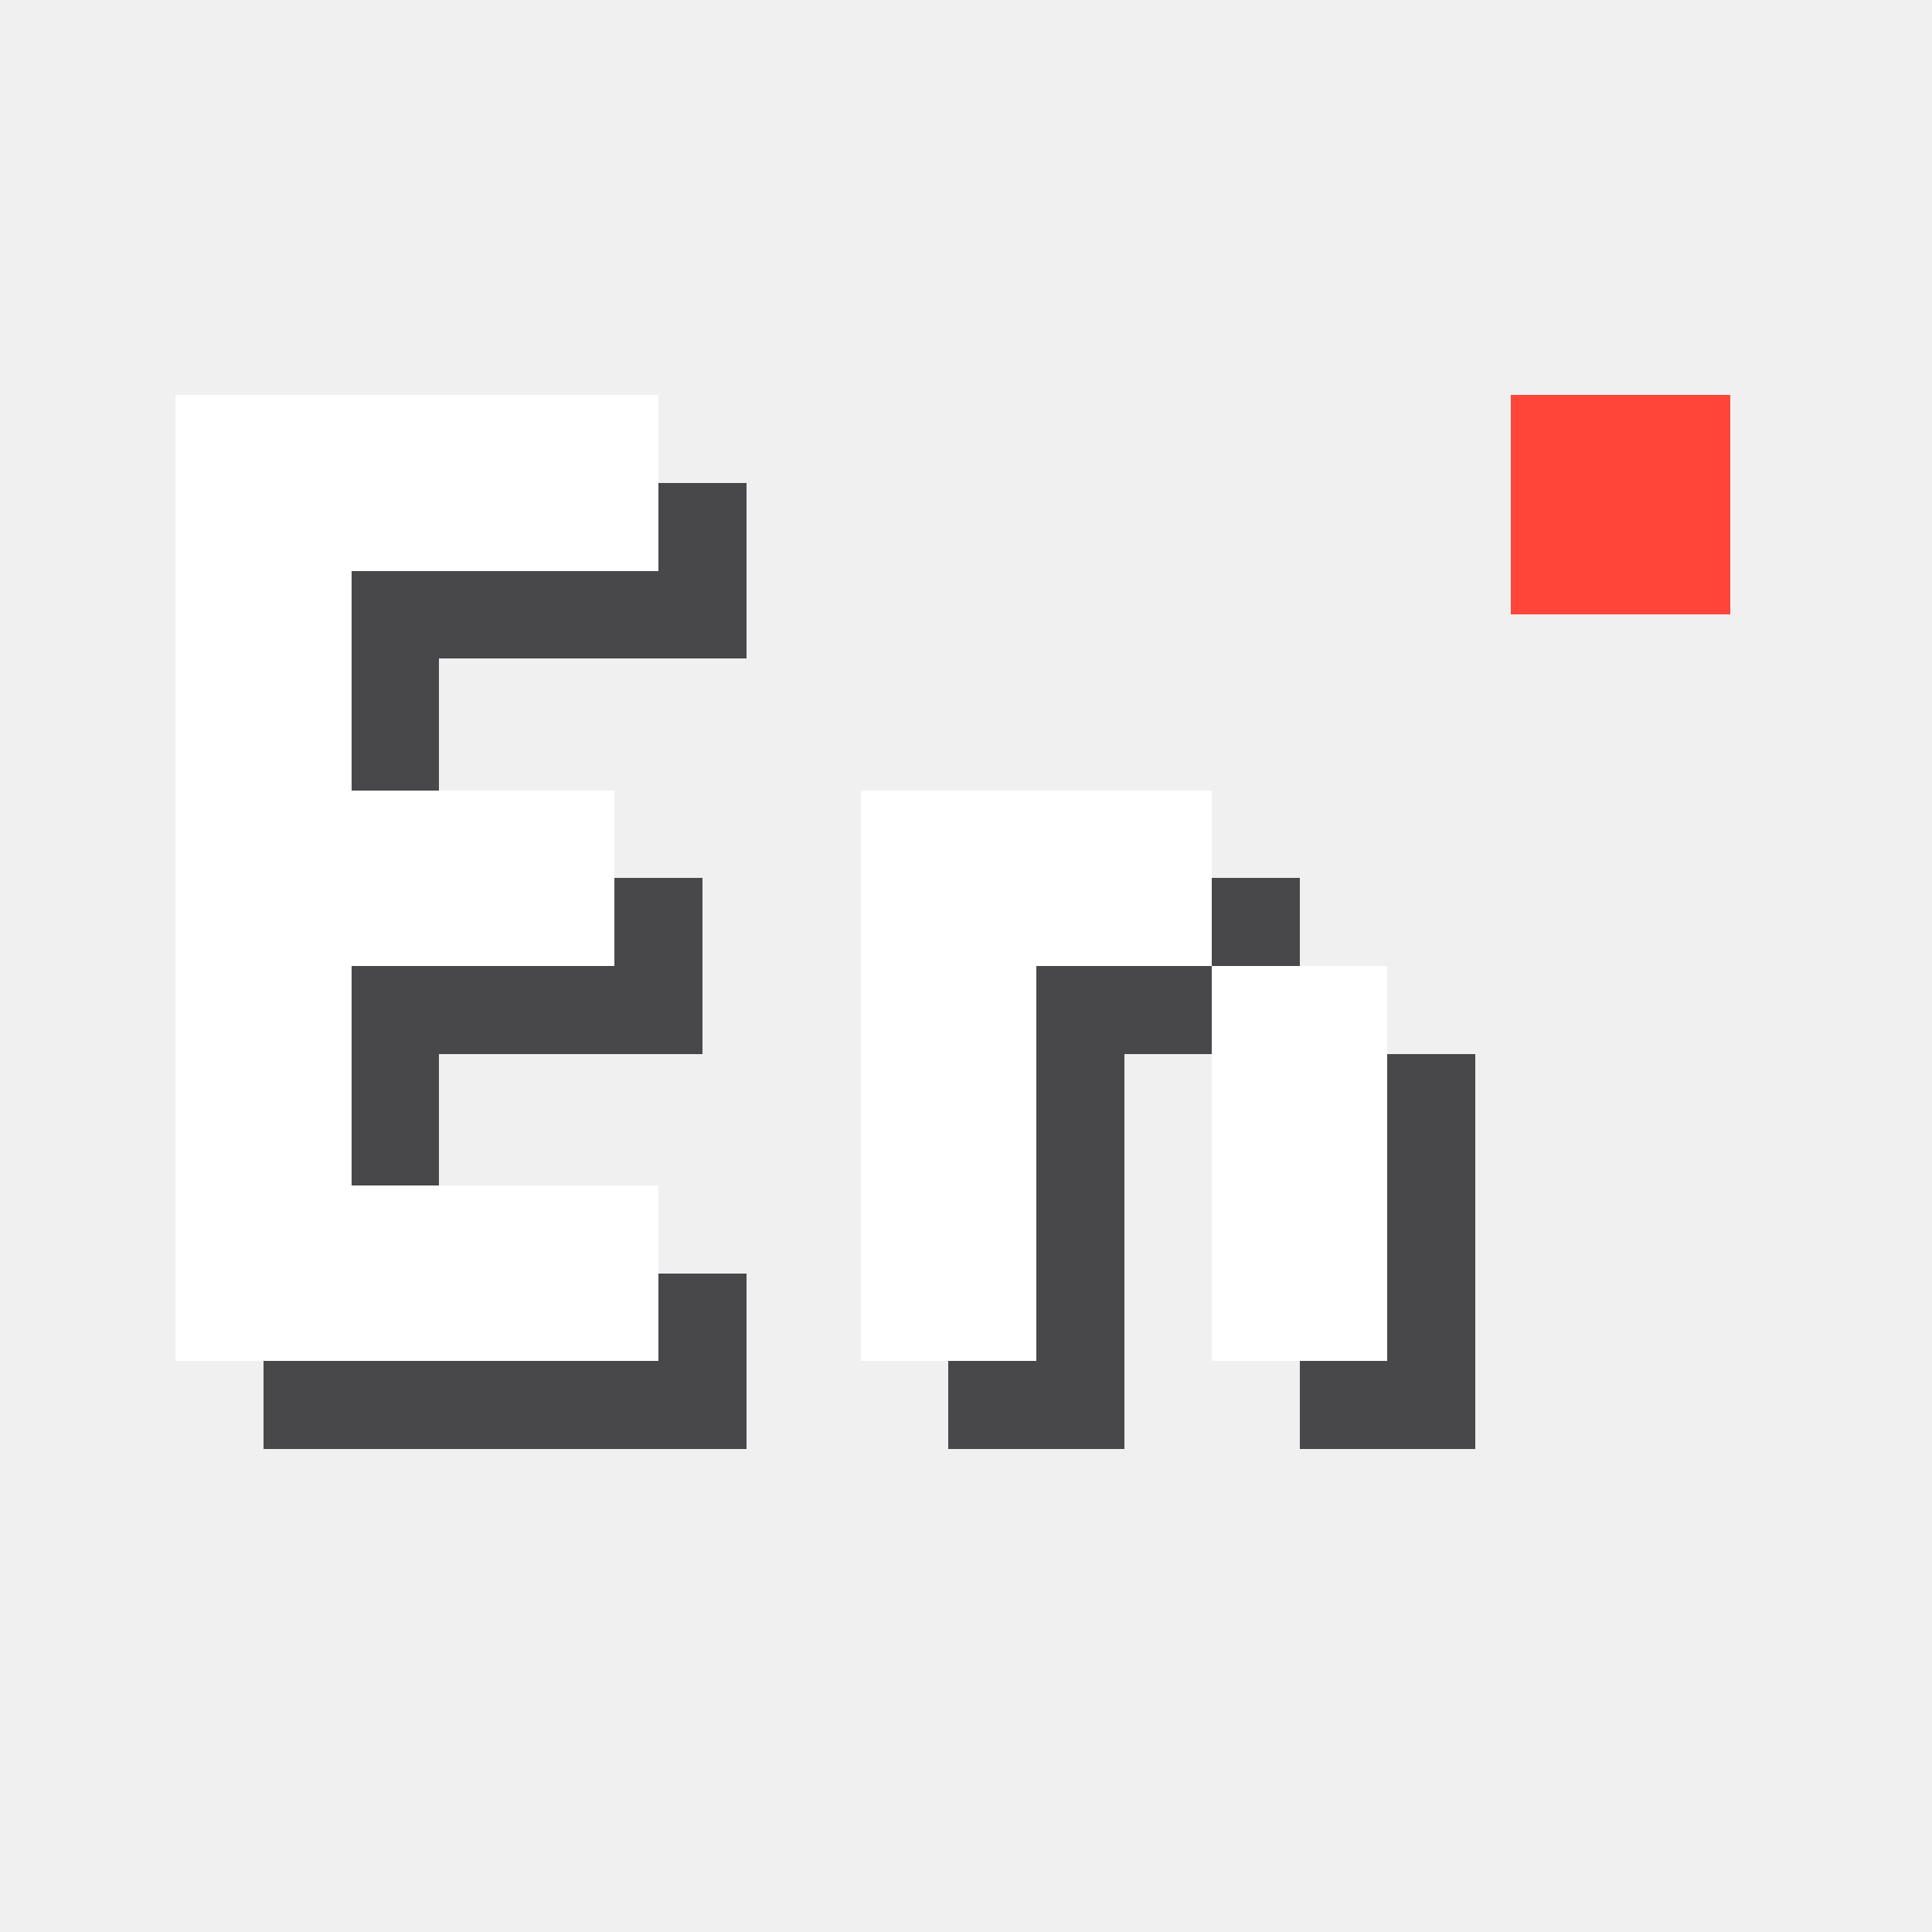
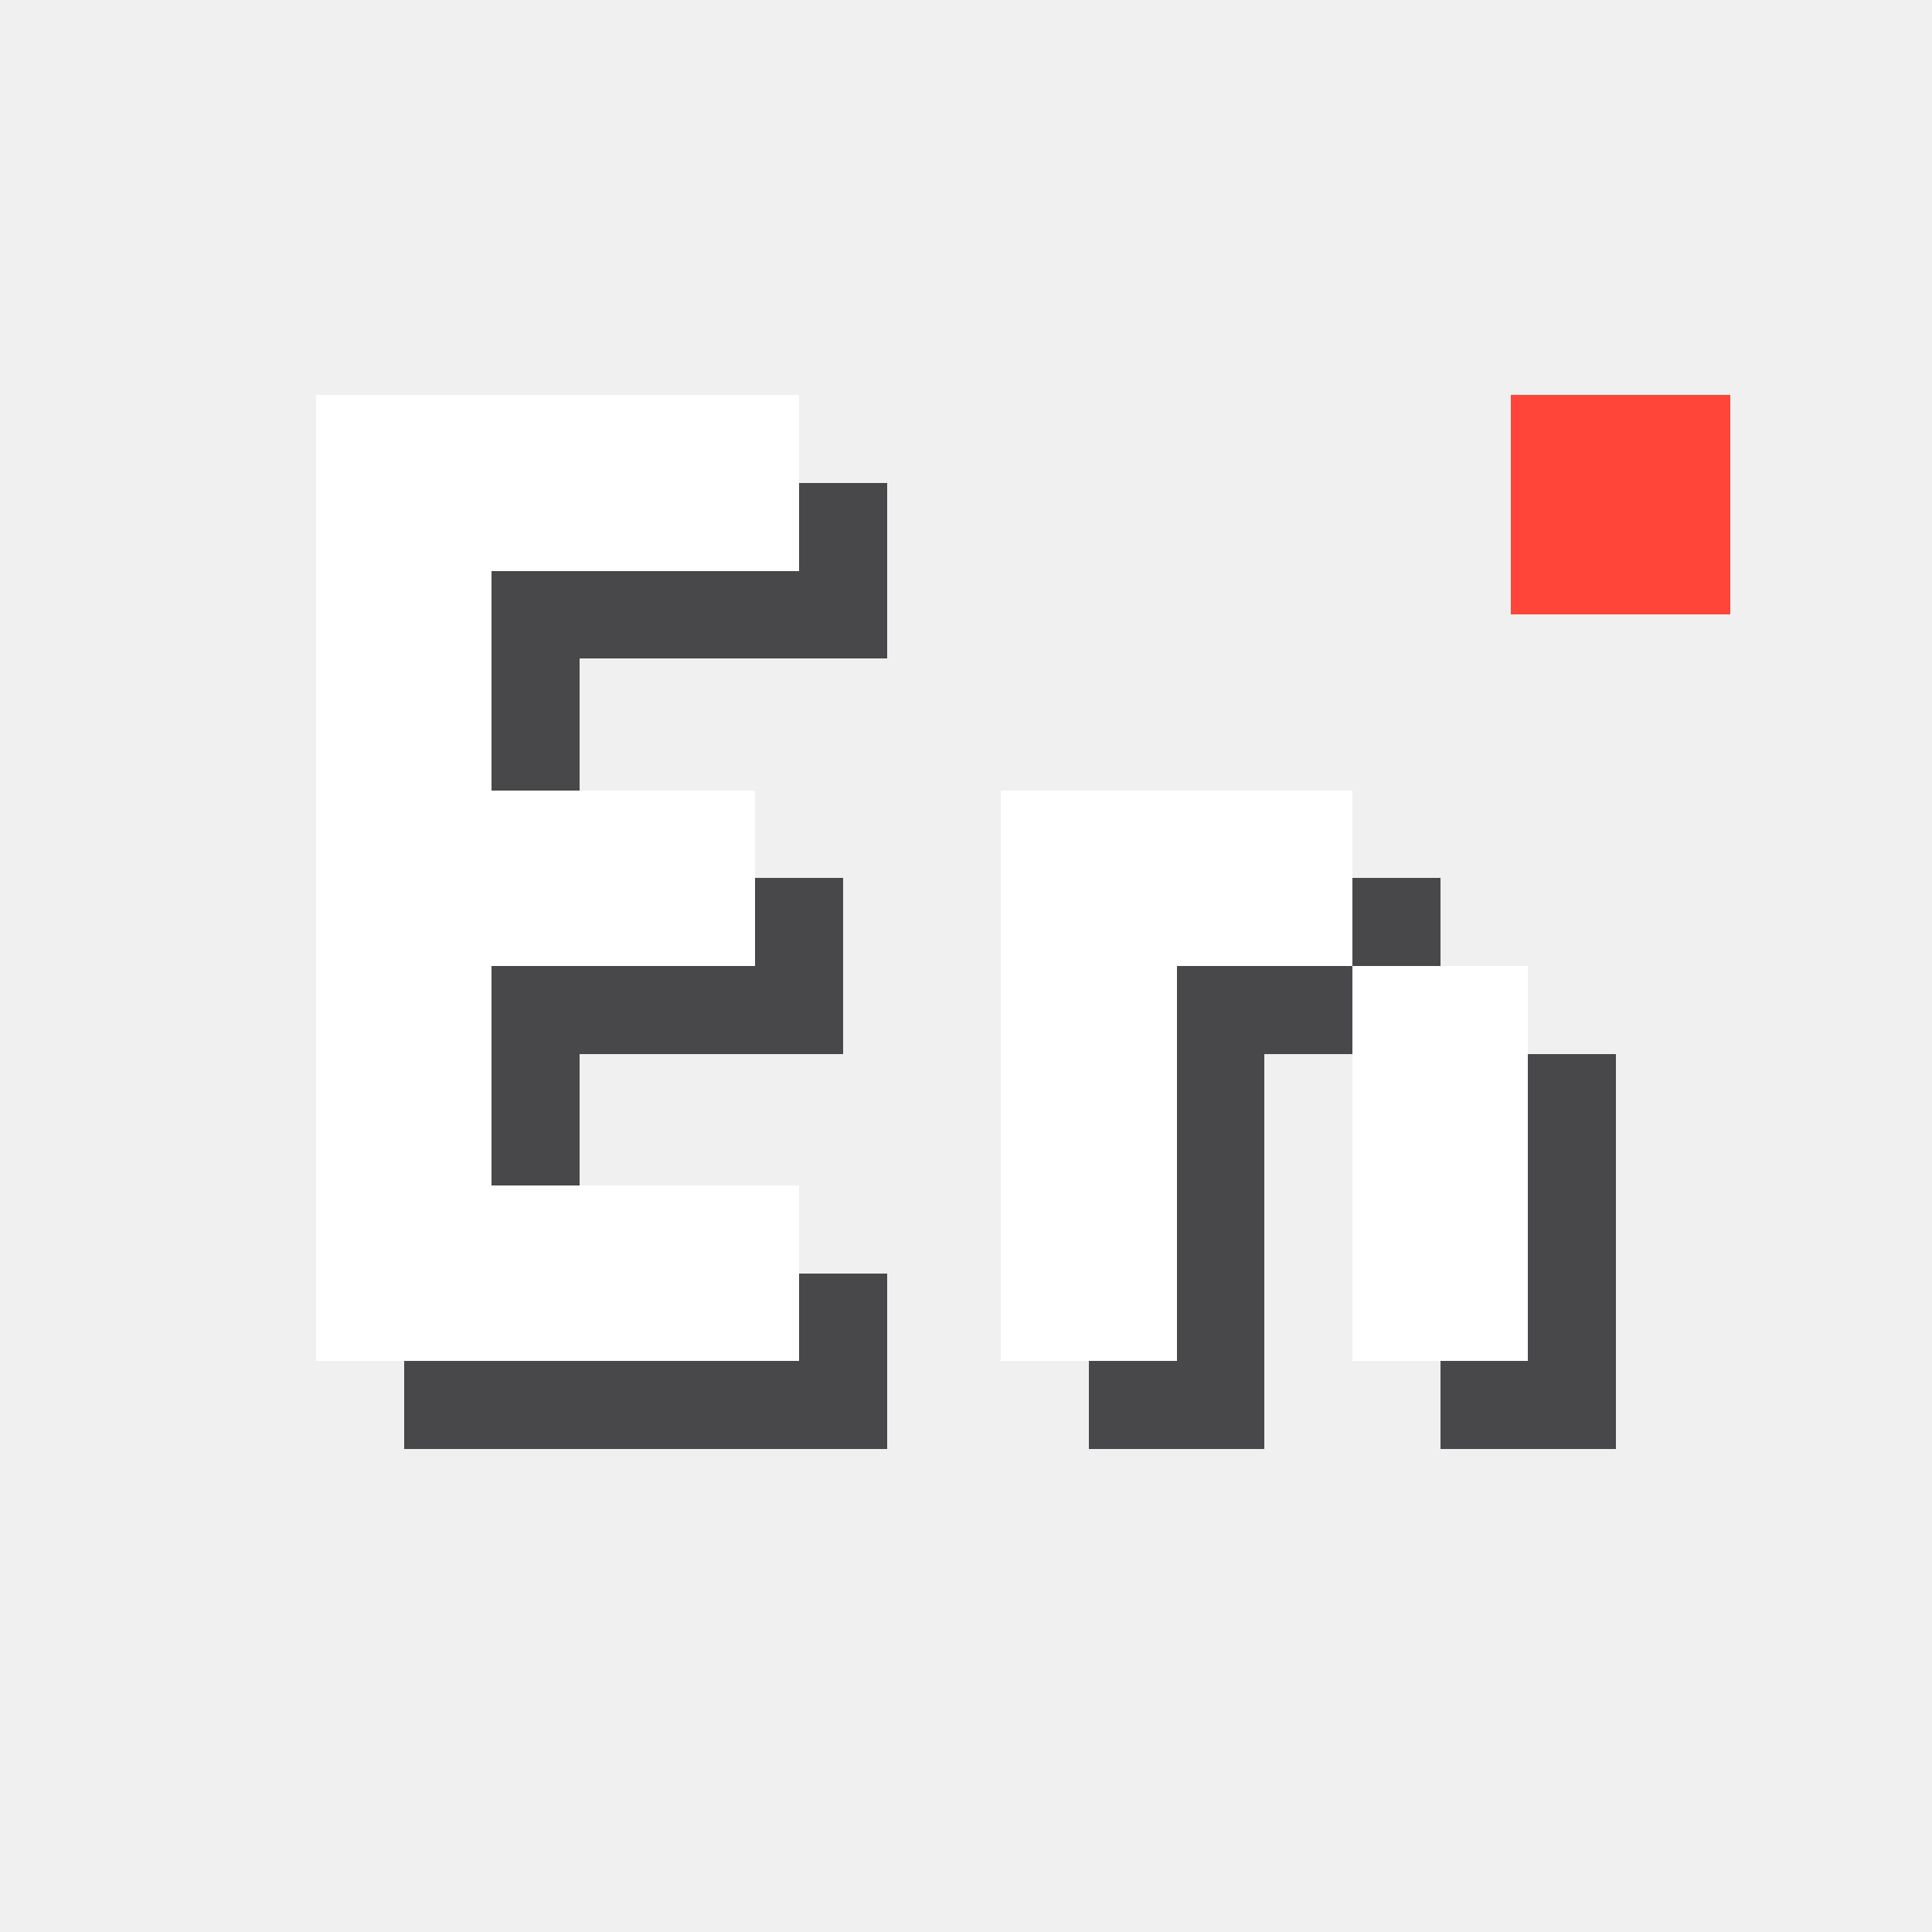
<svg xmlns="http://www.w3.org/2000/svg" width="22" height="22" viewBox="0 0 22 22" fill="none" shape-rendering="crispEdges">
-   <g fill="#48484A">
-     <rect x="3.0" y="5.5" width="2" height="11" />
-     <rect x="5.0" y="5.5" width="3.5" height="2" />
-     <rect x="5.0" y="10.0" width="3" height="2" />
-     <rect x="5.0" y="14.5" width="3.5" height="2" />
-     <rect x="10.8" y="10.0" width="2" height="6.5" />
-     <rect x="12.8" y="10.0" width="2" height="2" />
-     <rect x="14.8" y="12.0" width="2" height="4.5" />
-   </g>
-   <g fill="#FFFFFF">
-     <rect x="2.0" y="4.5" width="2" height="11" />
-     <rect x="4.0" y="4.5" width="3.5" height="2" />
-     <rect x="4.0" y="9.0" width="3" height="2" />
-     <rect x="4.0" y="13.5" width="3.5" height="2" />
-     <rect x="9.8" y="9.0" width="2" height="6.5" />
-     <rect x="11.8" y="9.0" width="2" height="2" />
-     <rect x="13.8" y="11.0" width="2" height="4.5" />
+   <g transform="translate(1.60 0)">
+     <g fill="#48484A">
+       <rect x="3.0" y="5.5" width="2" height="11" />
+       <rect x="5.0" y="5.5" width="3.5" height="2" />
+       <rect x="5.0" y="10.0" width="3" height="2" />
+       <rect x="5.0" y="14.5" width="3.5" height="2" />
+       <rect x="10.8" y="10.0" width="2" height="6.5" />
+       <rect x="12.8" y="10.0" width="2" height="2" />
+       <rect x="14.8" y="12.0" width="2" height="4.5" />
+     </g>
+     <g fill="#FFFFFF">
+       <rect x="2.0" y="4.5" width="2" height="11" />
+       <rect x="4.0" y="4.5" width="3.5" height="2" />
+       <rect x="4.0" y="9.0" width="3" height="2" />
+       <rect x="4.0" y="13.5" width="3.5" height="2" />
+       <rect x="9.8" y="9.0" width="2" height="6.5" />
+       <rect x="11.8" y="9.0" width="2" height="2" />
+       <rect x="13.8" y="11.0" width="2" height="4.5" />
+     </g>
  </g>
  <rect x="17.2" y="4.5" width="2.5" height="2.5" fill="#FF453A" />
</svg>
